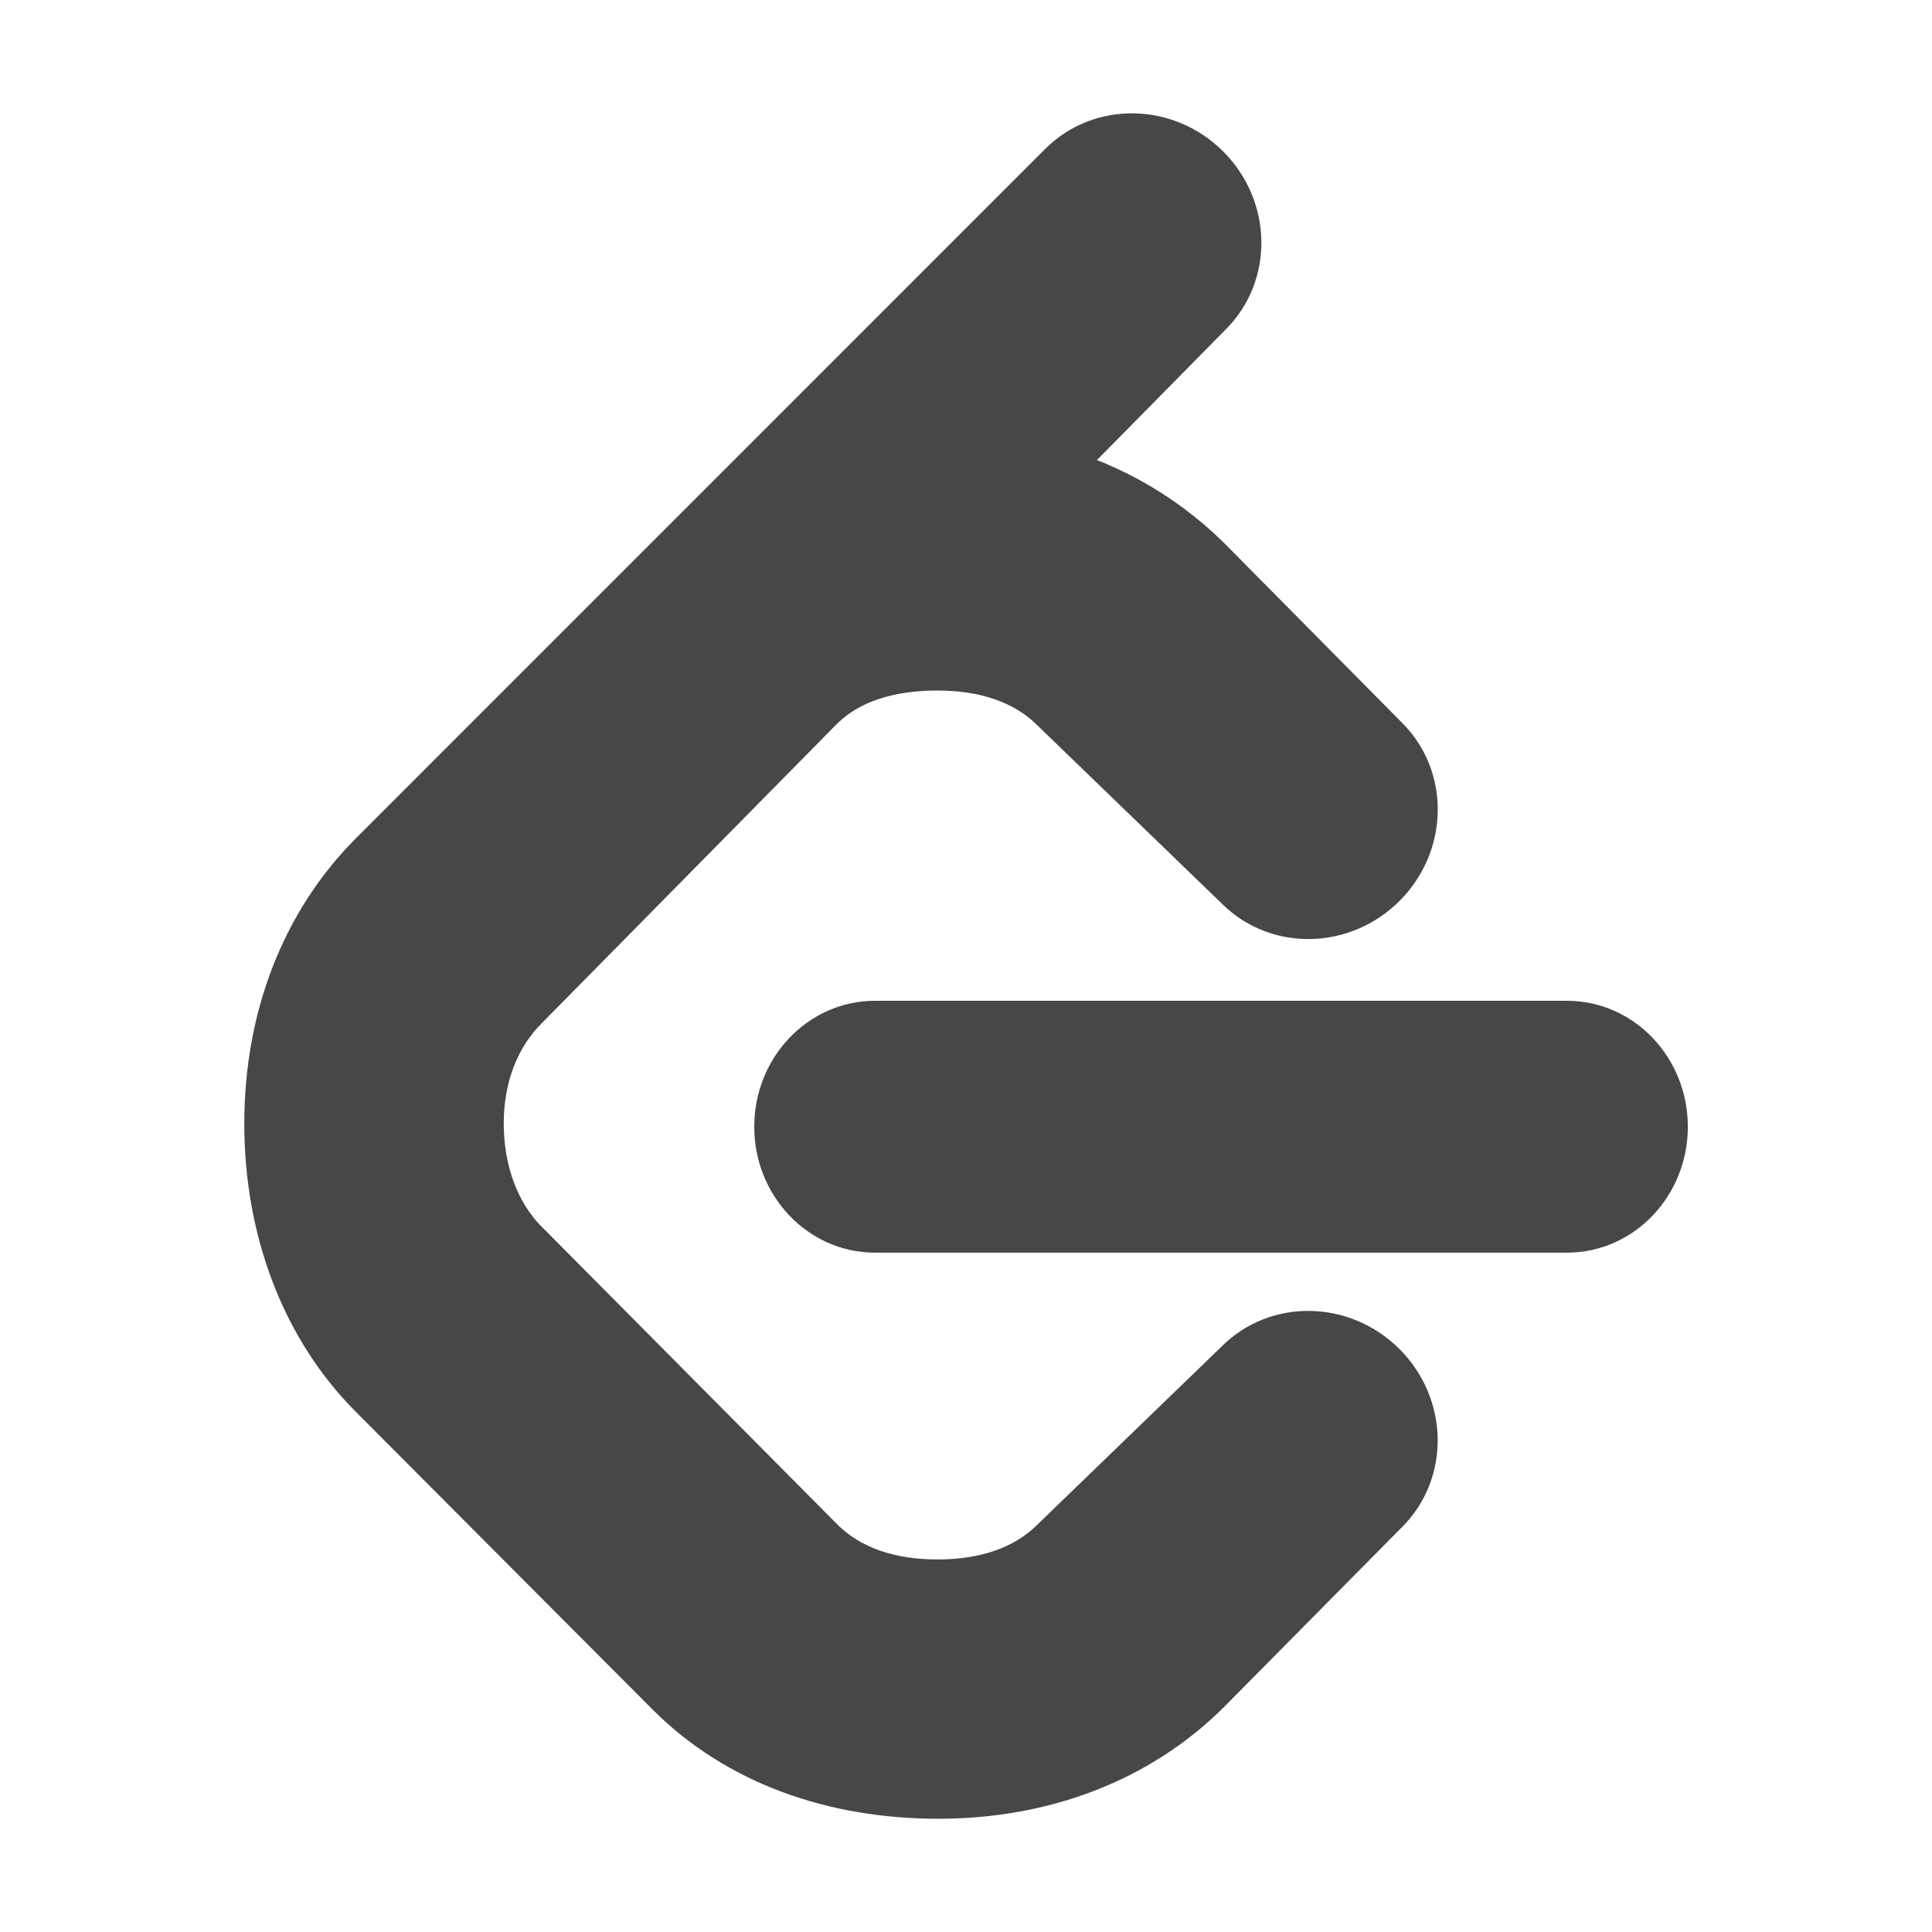
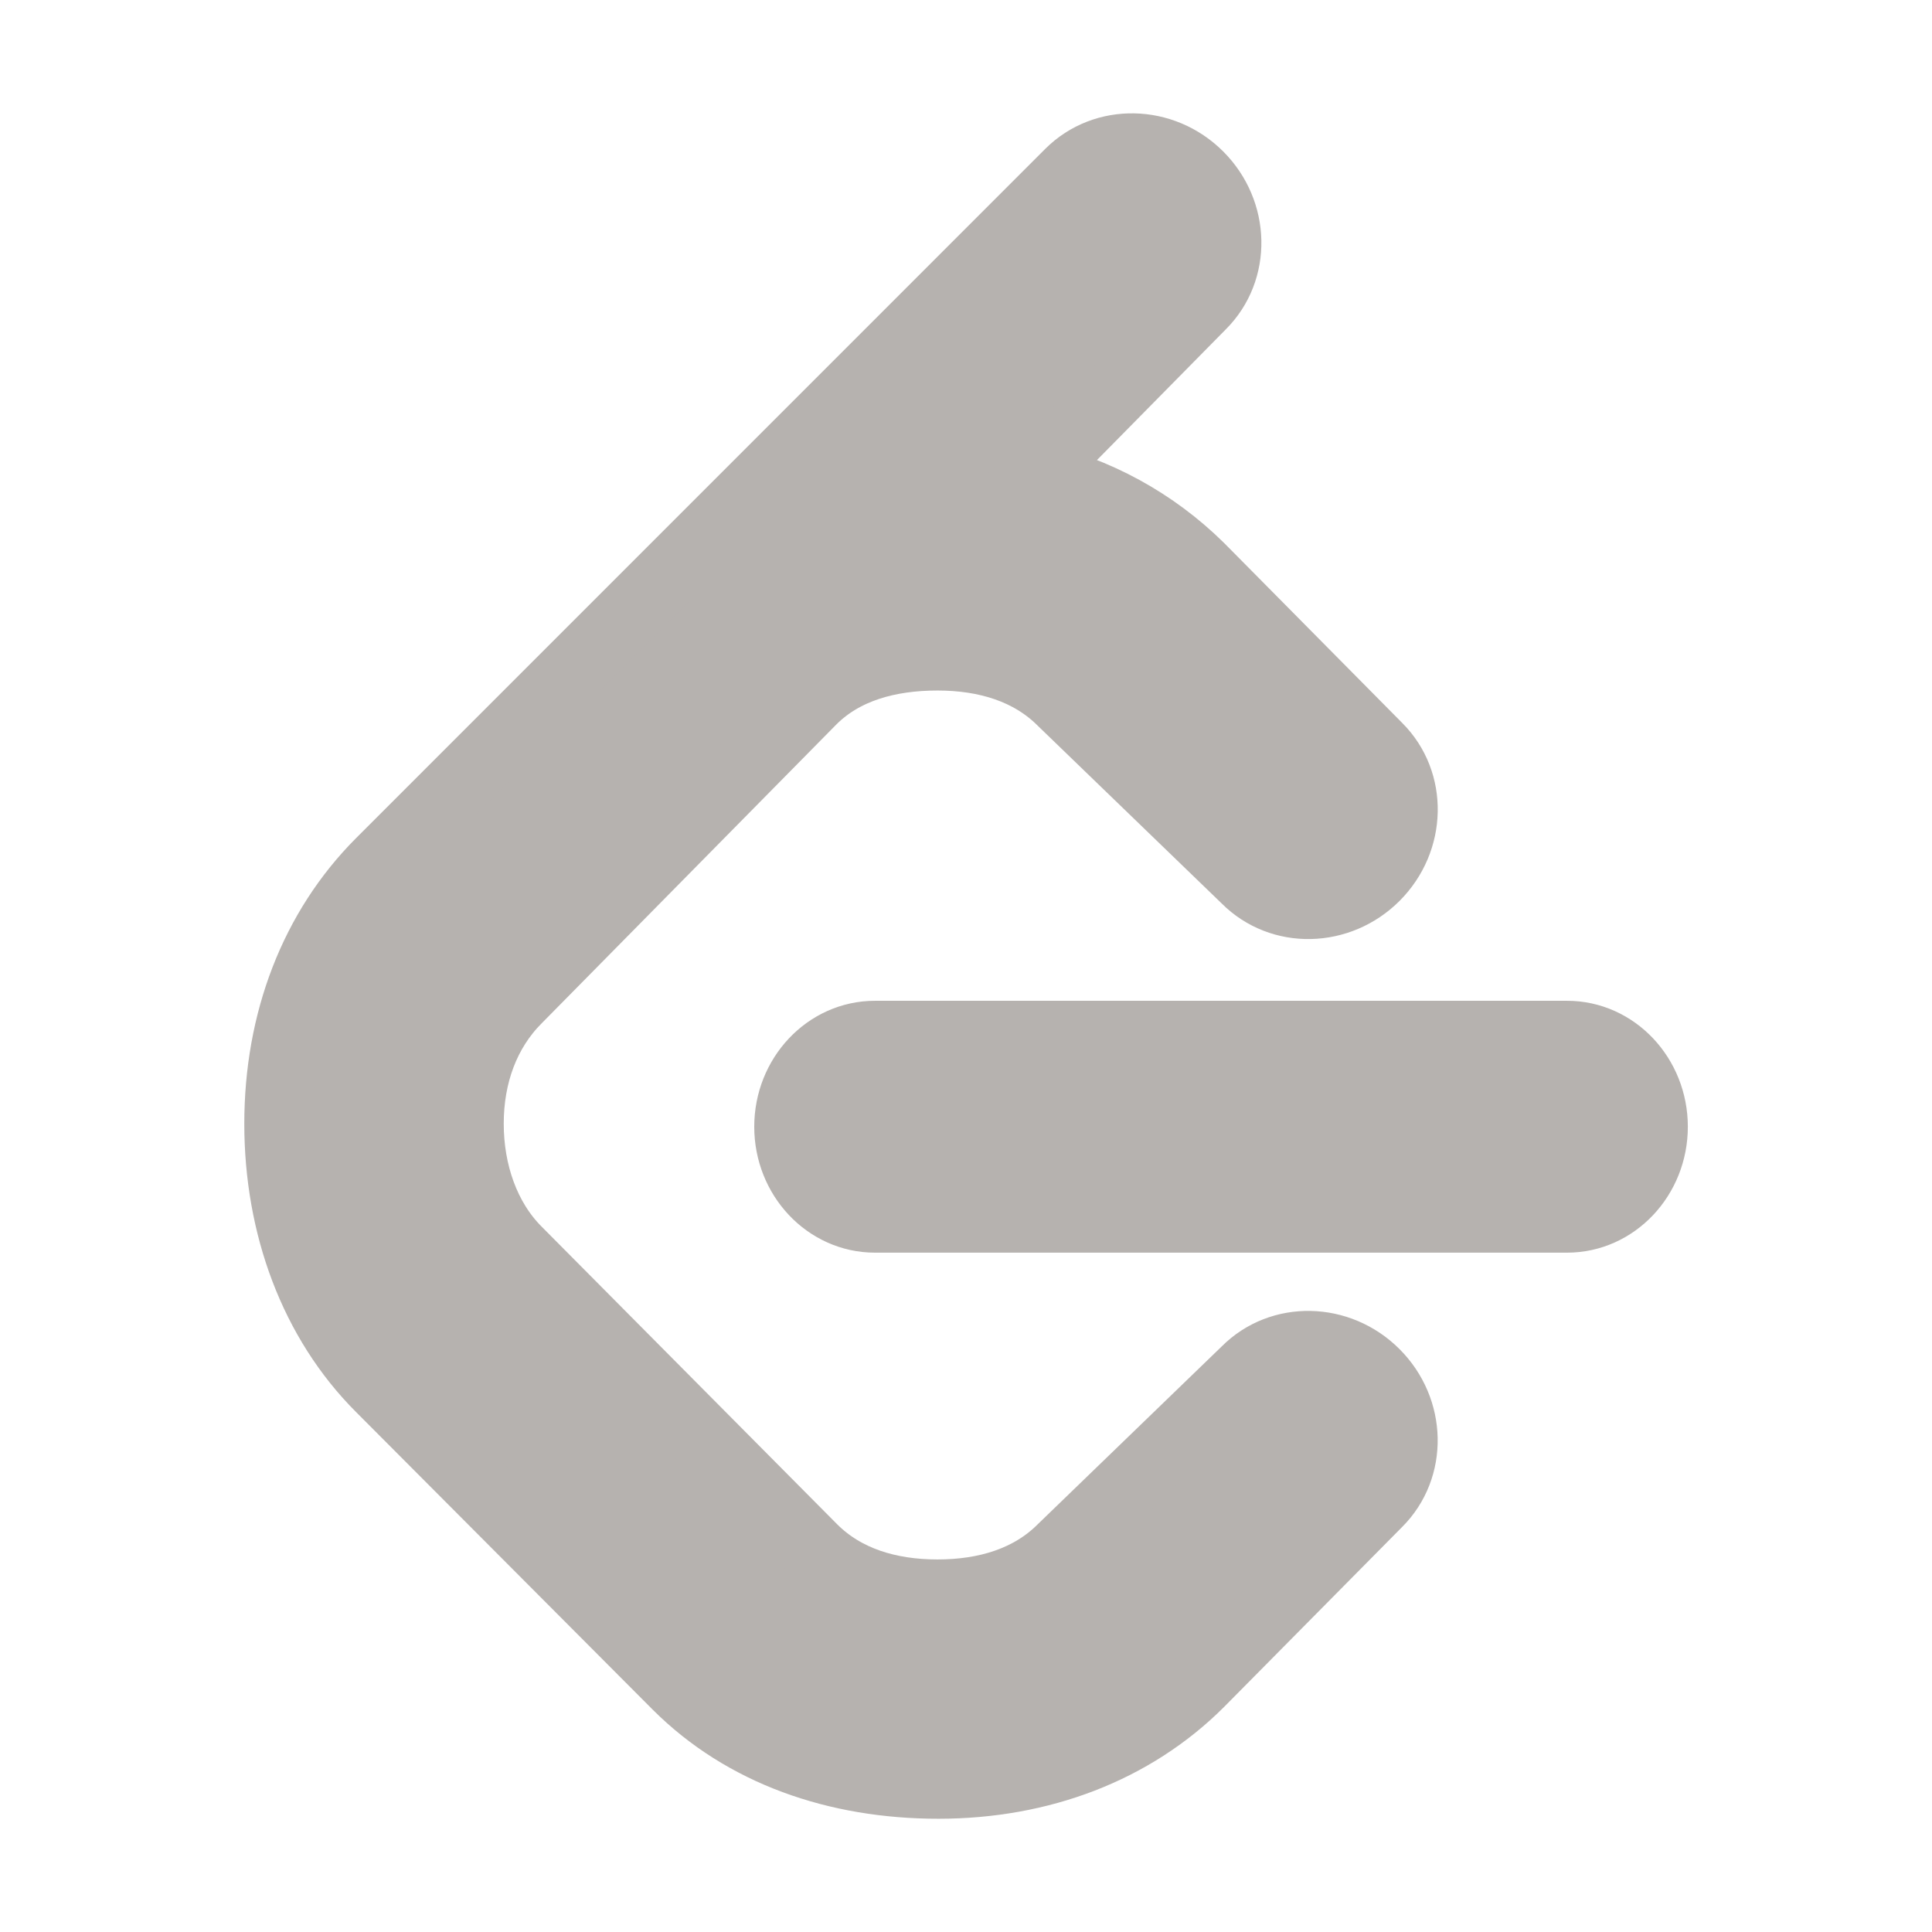
- <svg xmlns="http://www.w3.org/2000/svg" fill="#494646" width="173px" height="173px" viewBox="-2.16 -2.16 28.32 28.32" role="img" stroke="#494646">
+ <svg xmlns="http://www.w3.org/2000/svg" fill="#b6b2af" width="173px" height="173px" viewBox="-2.16 -2.16 28.32 28.32" role="img" stroke="#b6b2af">
  <g id="SVGRepo_bgCarrier" stroke-width="0" />
  <g id="SVGRepo_tracerCarrier" stroke-linecap="round" stroke-linejoin="round" stroke="#CCCCCC" stroke-width="0.048" />
  <g id="SVGRepo_iconCarrier">
    <path d="M16.102 17.93l-2.697 2.607c-.466.467-1.111.662-1.823.662s-1.357-.195-1.824-.662l-4.332-4.363c-.467-.467-.702-1.15-.702-1.863s.235-1.357.702-1.824l4.319-4.38c.467-.467 1.125-.645 1.837-.645s1.357.195 1.823.662l2.697 2.606c.514.515 1.365.497 1.9-.038.535-.536.553-1.387.039-1.901l-2.609-2.636a5.055 5.055 0 0 0-2.445-1.337l2.467-2.503c.516-.514.498-1.366-.037-1.901-.535-.535-1.387-.552-1.902-.038l-10.1 10.101c-.981.982-1.494 2.337-1.494 3.835 0 1.498.513 2.895 1.494 3.875l4.347 4.361c.981.979 2.337 1.452 3.834 1.452s2.853-.512 3.835-1.494l2.609-2.637c.514-.514.496-1.365-.039-1.9s-1.386-.553-1.899-.039zM20.811 13.01H10.666c-.702 0-1.27.604-1.27 1.346s.568 1.346 1.27 1.346h10.145c.701 0 1.27-.604 1.27-1.346s-.569-1.346-1.27-1.346z" />
  </g>
</svg>
